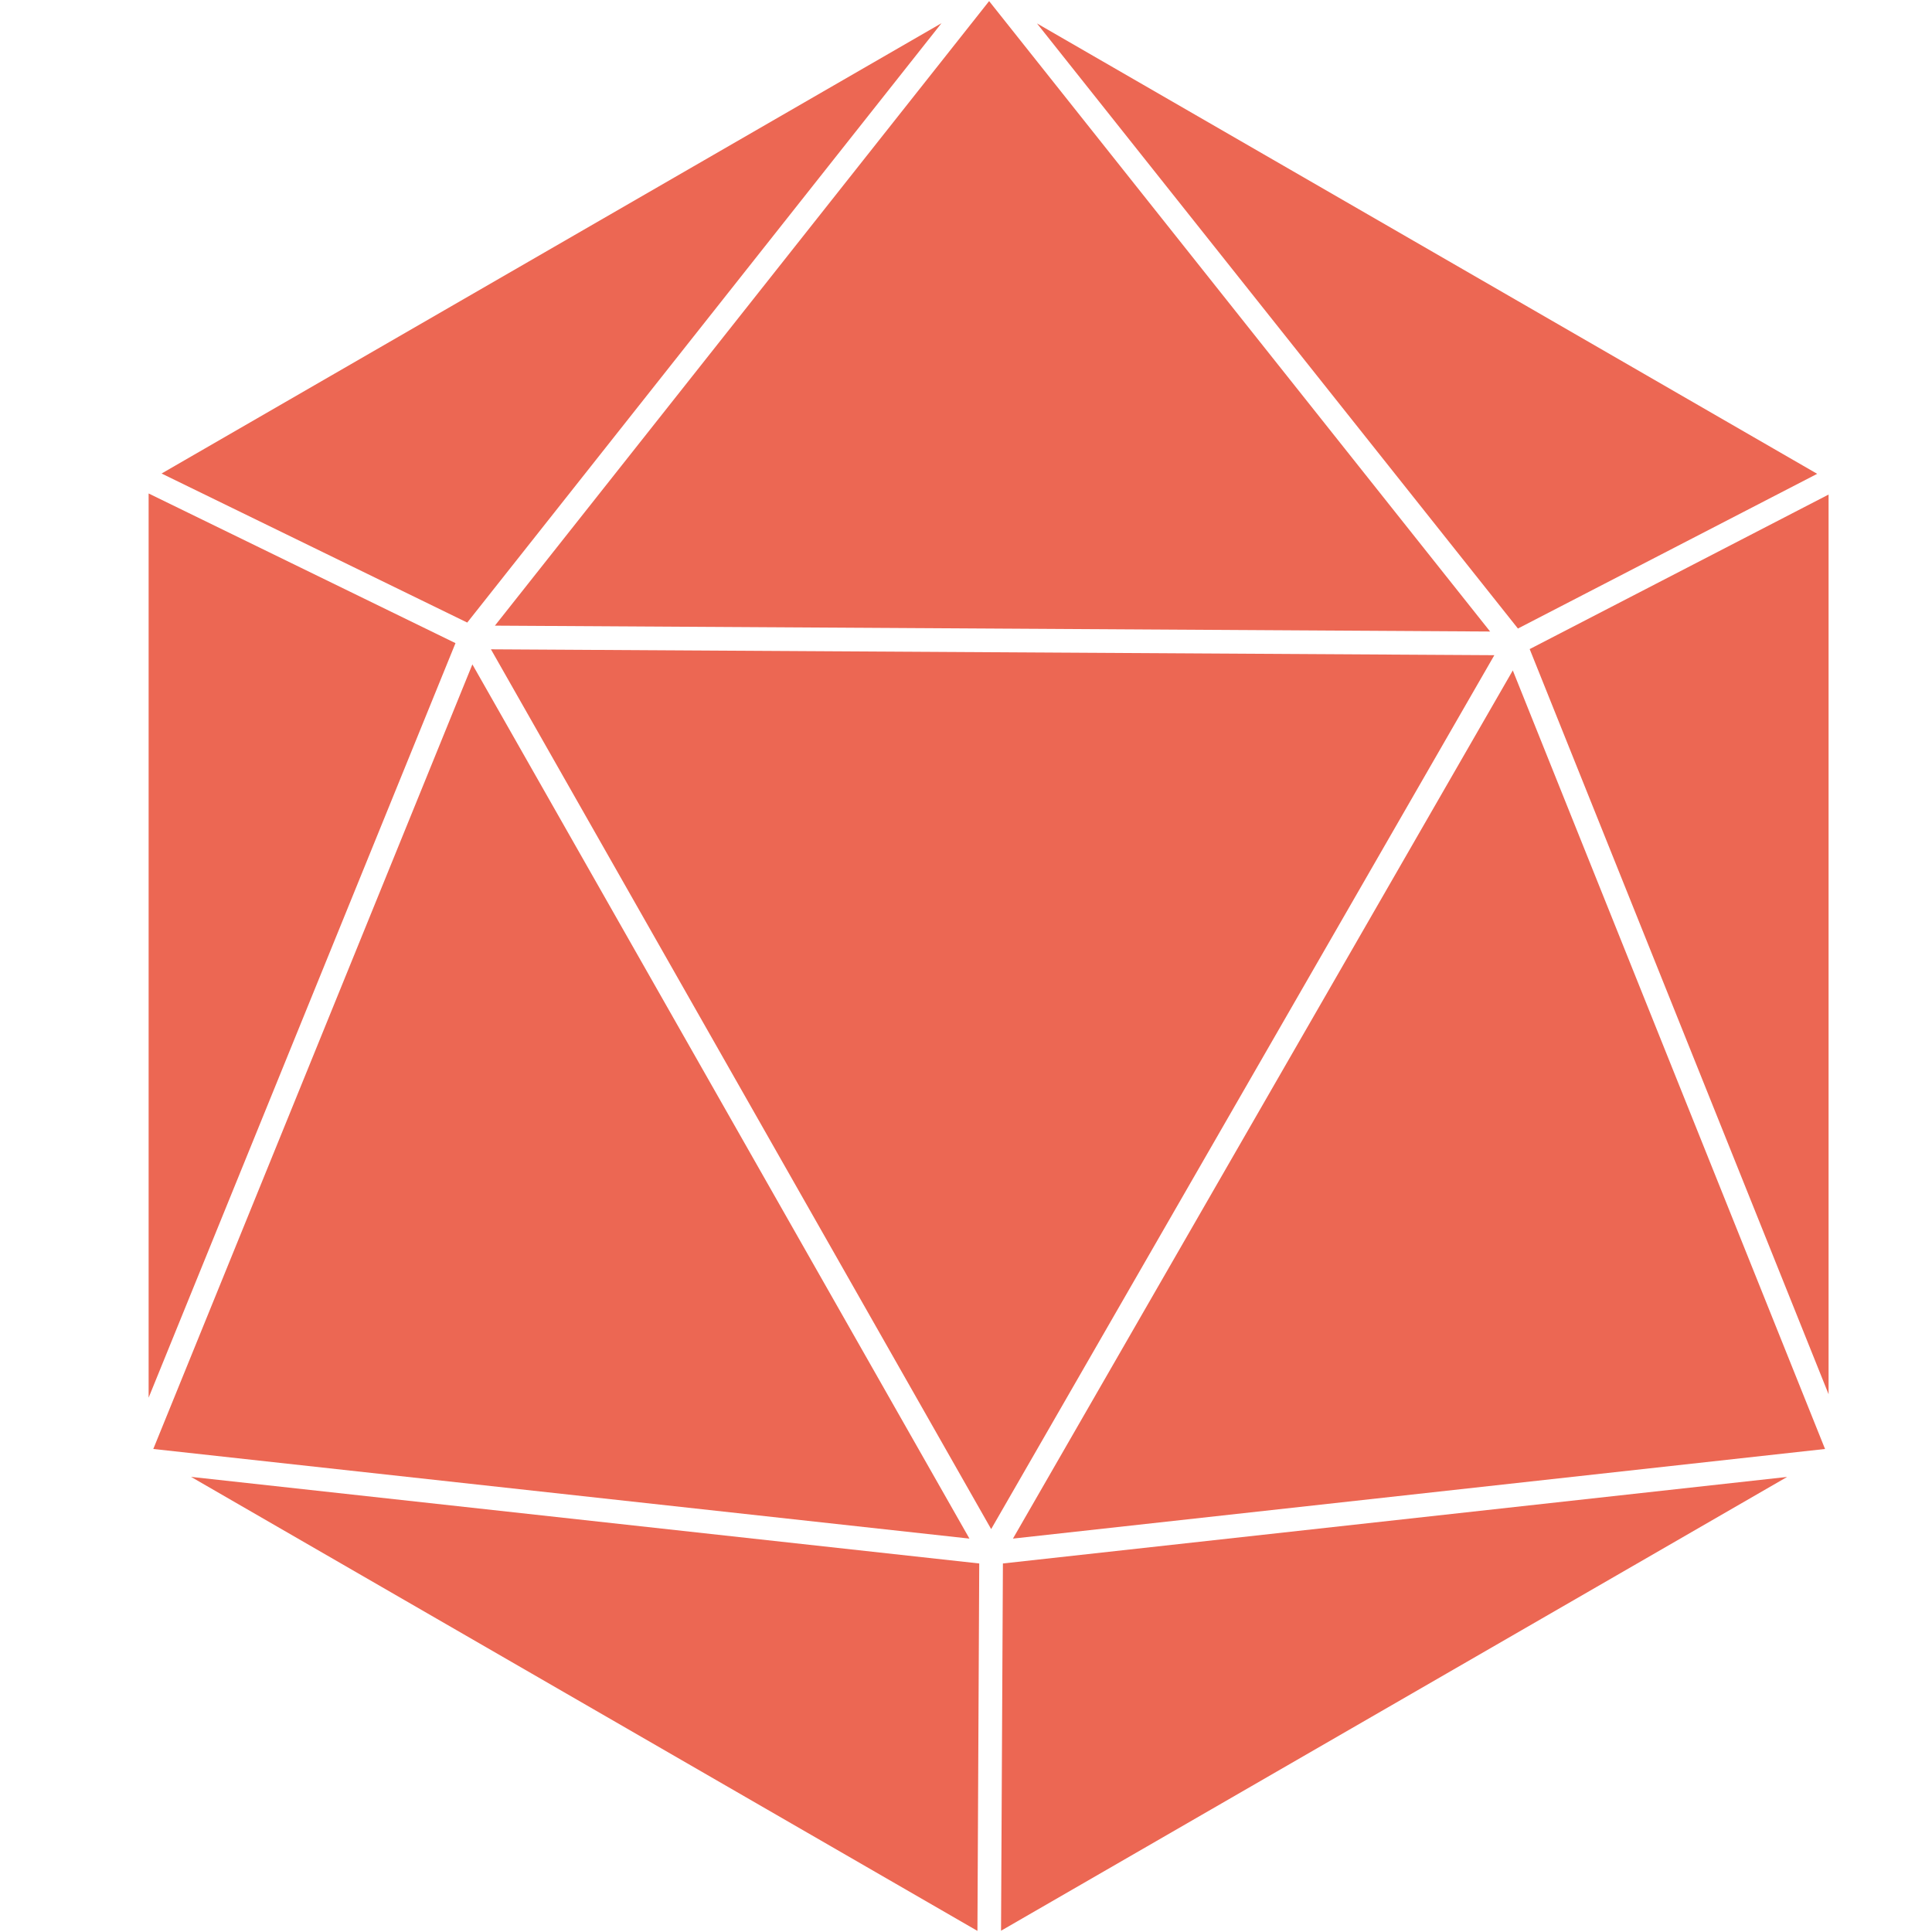
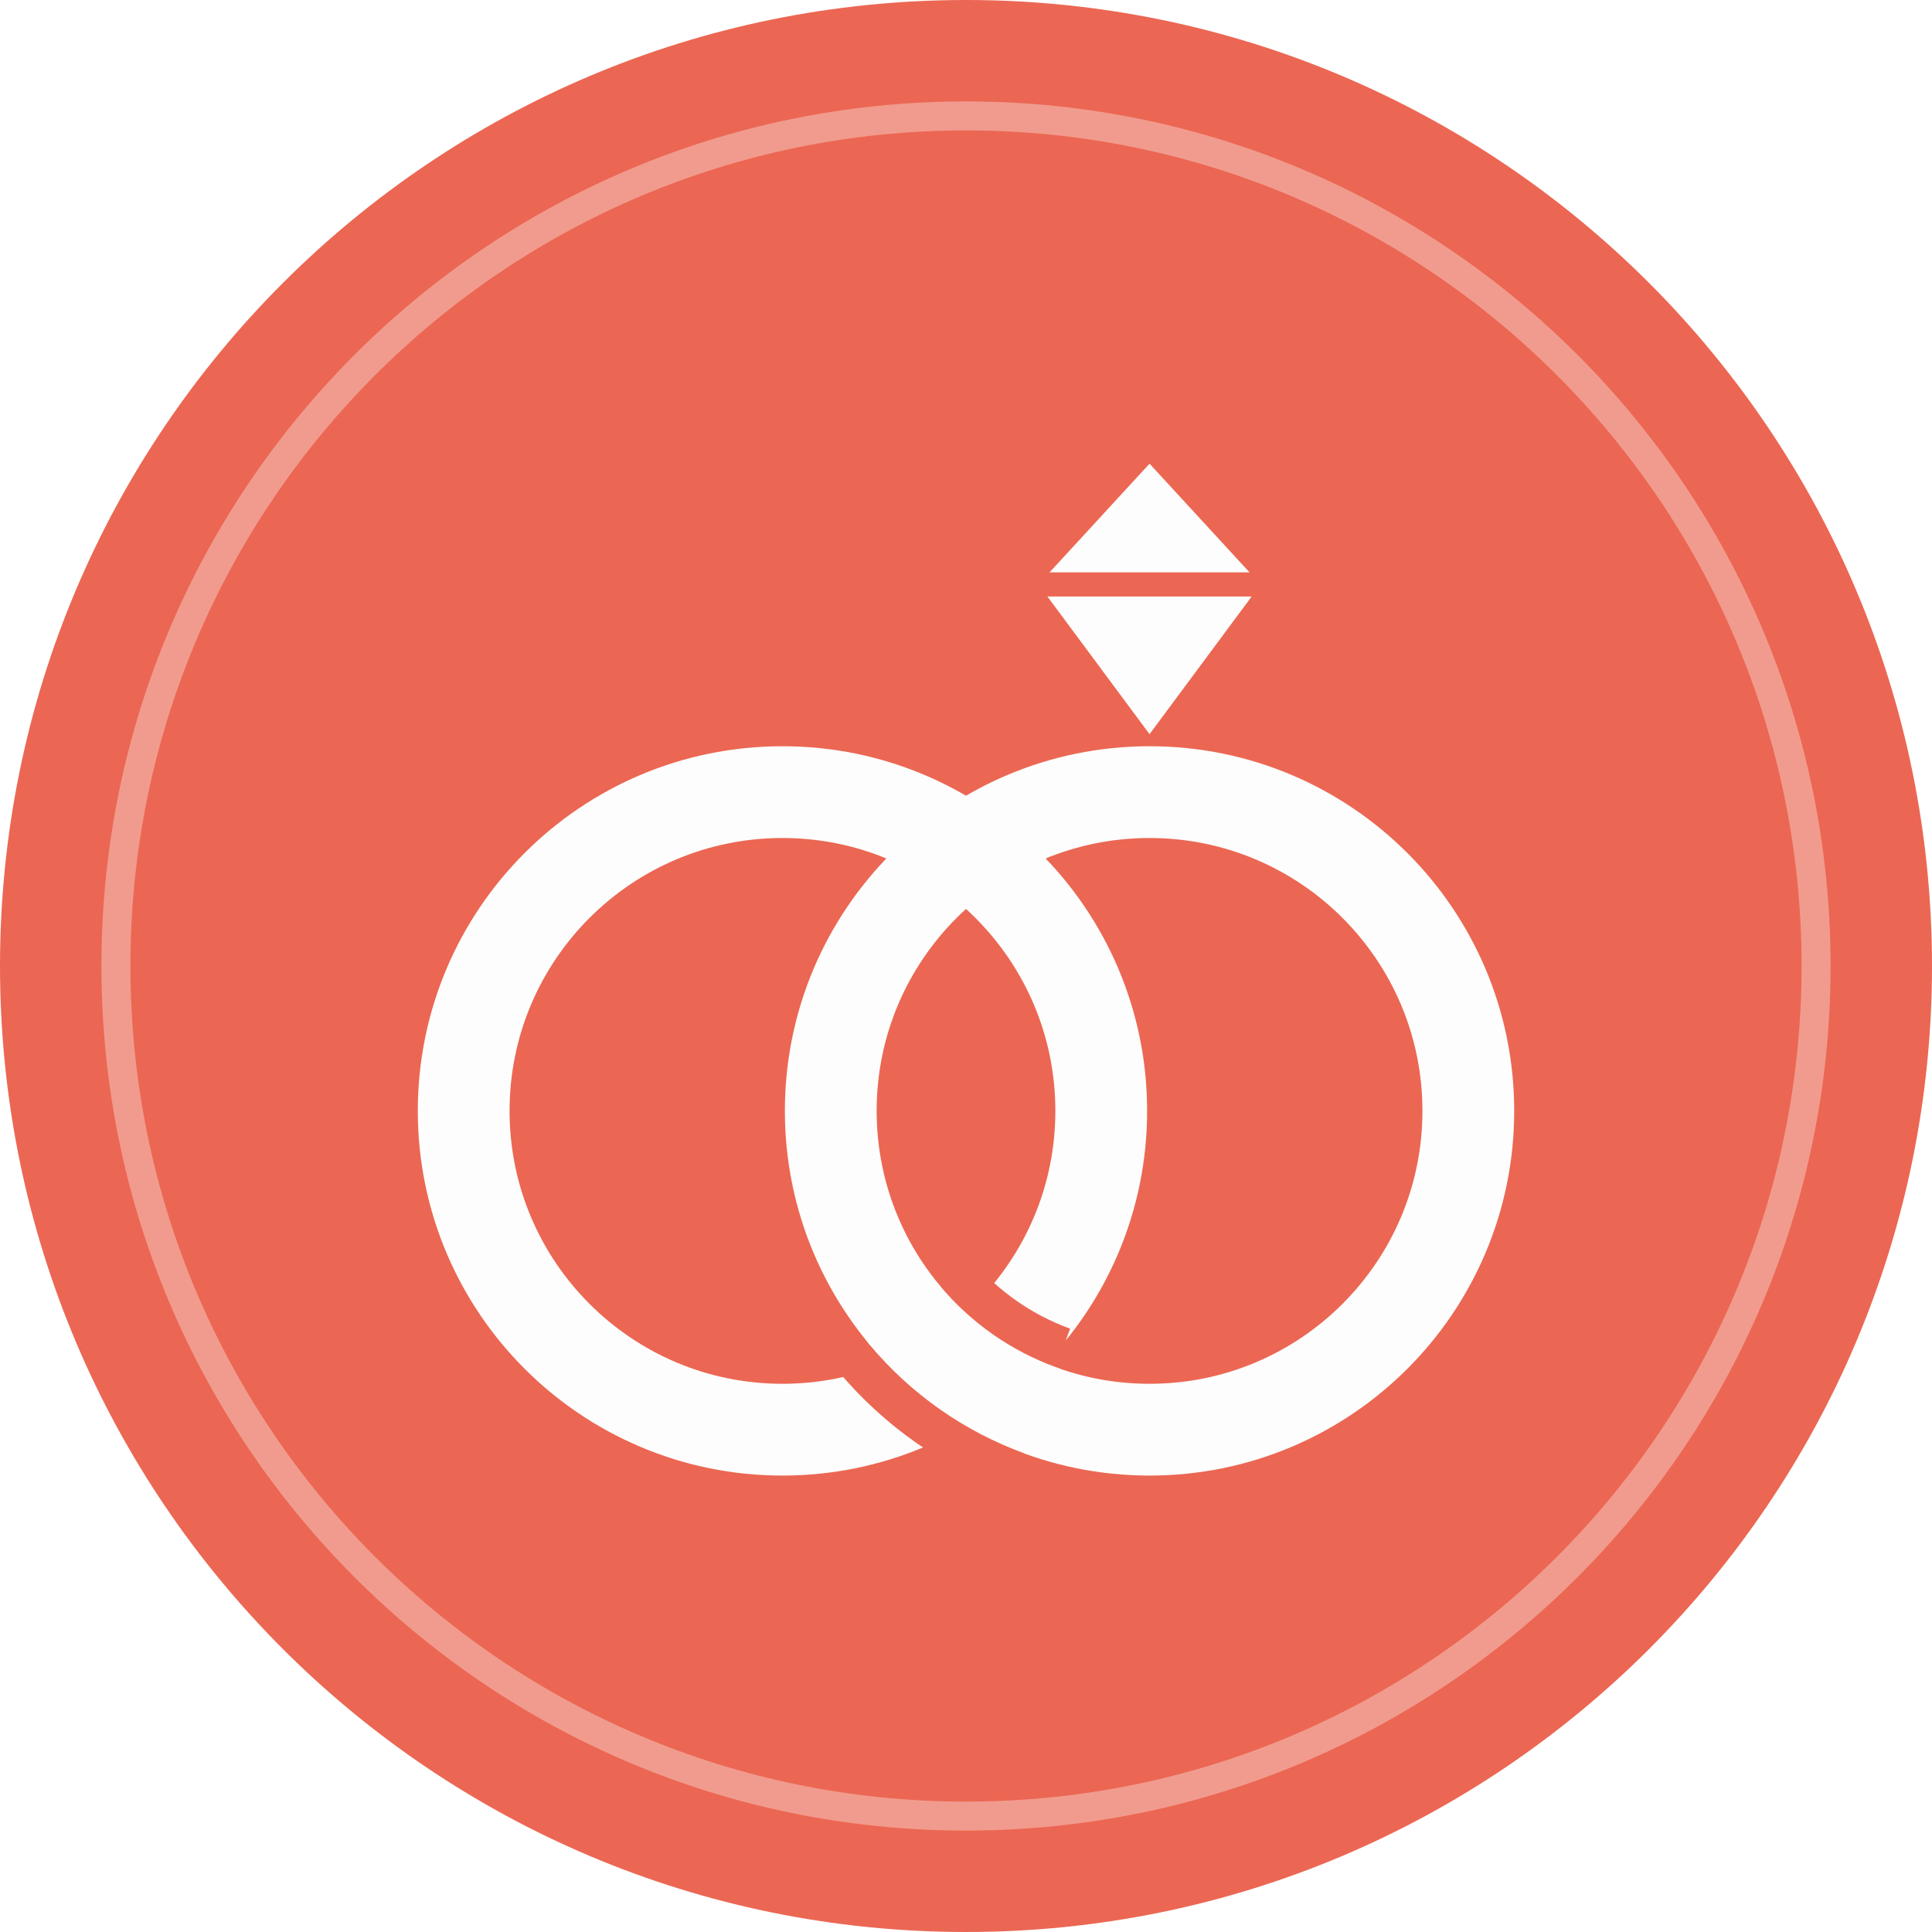
- <svg xmlns="http://www.w3.org/2000/svg" width="500" zoomAndPan="magnify" viewBox="0 0 375 375" height="500" preserveAspectRatio="xMidYMid meet" version="1.0">
-   <defs>
-     <clipPath id="cb78c1facb">
-       <path d="M 296 95 L 354.926 95 L 354.926 272 L 296 272 Z M 296 95 " clip-rule="nonzero" />
-     </clipPath>
-     <clipPath id="a293203cb4">
-       <path d="M 28.848 95 L 89 95 L 89 272 L 28.848 272 Z M 28.848 95 " clip-rule="nonzero" />
-     </clipPath>
-     <clipPath id="e3ce46087c">
-       <path d="M 196 130 L 354.926 130 L 354.926 299 L 196 299 Z M 196 130 " clip-rule="nonzero" />
-     </clipPath>
-   </defs>
-   <path fill="#ec6753" d="M 294.629 121.996 L 201.277 4.547 L 352.715 91.969 Z M 294.629 121.996 " fill-opacity="1" fill-rule="nonzero" />
-   <path fill="#ec6753" d="M 194.301 374.754 L 194.664 303.469 L 346.879 286.672 Z M 194.301 374.754 " fill-opacity="1" fill-rule="nonzero" />
-   <g clip-path="url(#cb78c1facb)">
-     <path fill="#ec6753" d="M 355.203 271.309 L 296.91 125.988 L 355.203 95.848 Z M 355.203 271.309 " fill-opacity="1" fill-rule="nonzero" />
-   </g>
-   <path fill="#ec6753" d="M 190.07 303.469 L 189.719 374.785 L 37.082 286.66 Z M 190.07 303.469 " fill-opacity="1" fill-rule="nonzero" />
-   <path fill="#ec6753" d="M 90.691 120.84 L 31.363 91.91 L 182.742 4.504 Z M 90.691 120.84 " fill-opacity="1" fill-rule="nonzero" />
-   <g clip-path="url(#a293203cb4)">
-     <path fill="#ec6753" d="M 28.773 95.746 L 88.41 124.832 L 28.773 271.473 Z M 28.773 95.746 " fill-opacity="1" fill-rule="nonzero" />
-   </g>
-   <path fill="#ec6753" d="M 95.289 126.031 L 290.051 127.172 L 192.383 296.797 Z M 95.289 126.031 " fill-opacity="1" fill-rule="nonzero" />
-   <path fill="#ec6753" d="M 289.23 122.578 L 96.062 121.438 L 191.988 0.215 Z M 289.23 122.578 " fill-opacity="1" fill-rule="nonzero" />
-   <path fill="#ec6753" d="M 91.688 128.957 L 188.168 298.641 L 29.754 281.246 Z M 91.688 128.957 " fill-opacity="1" fill-rule="nonzero" />
-   <g clip-path="url(#e3ce46087c)">
-     <path fill="#ec6753" d="M 293.633 130.129 L 354.238 281.246 L 196.613 298.641 Z M 293.633 130.129 " fill-opacity="1" fill-rule="nonzero" />
-   </g>
+ <svg xmlns="http://www.w3.org/2000/svg" width="64" height="64" viewBox="0 0 40 40" fill="none">
+   <circle cx="20" cy="20" r="20" fill="#EB6753" />
+   <circle cx="20" cy="20" r="17.6" fill="none" stroke="#FDFDFD" stroke-opacity="0.35" stroke-width="0.6" />
+   <circle cx="16.2" cy="23" r="6.6" fill="none" stroke="#FDFDFD" stroke-width="1.9" />
+   <circle cx="23.8" cy="23" r="6.6" fill="none" stroke="#FDFDFD" stroke-width="1.9" />
+   <path d="M21.54 29.2 A6.6 6.6 0 0 1 18.74 27.24" fill="none" stroke="#EB6753" stroke-width="3.6" />
+   <path d="M21.54 29.2 A6.6 6.6 0 0 1 18.74 27.24" fill="none" stroke="#FDFDFD" stroke-width="1.9" stroke-linecap="round" />
+   <path d="M23.8 9.6 L26.1 12.1 L23.8 15.2 L21.5 12.1 Z" fill="#FDFDFD" />
+   <path d="M21.5 12.1 L26.1 12.1" stroke="#EB6753" stroke-width="0.5" />
</svg>
